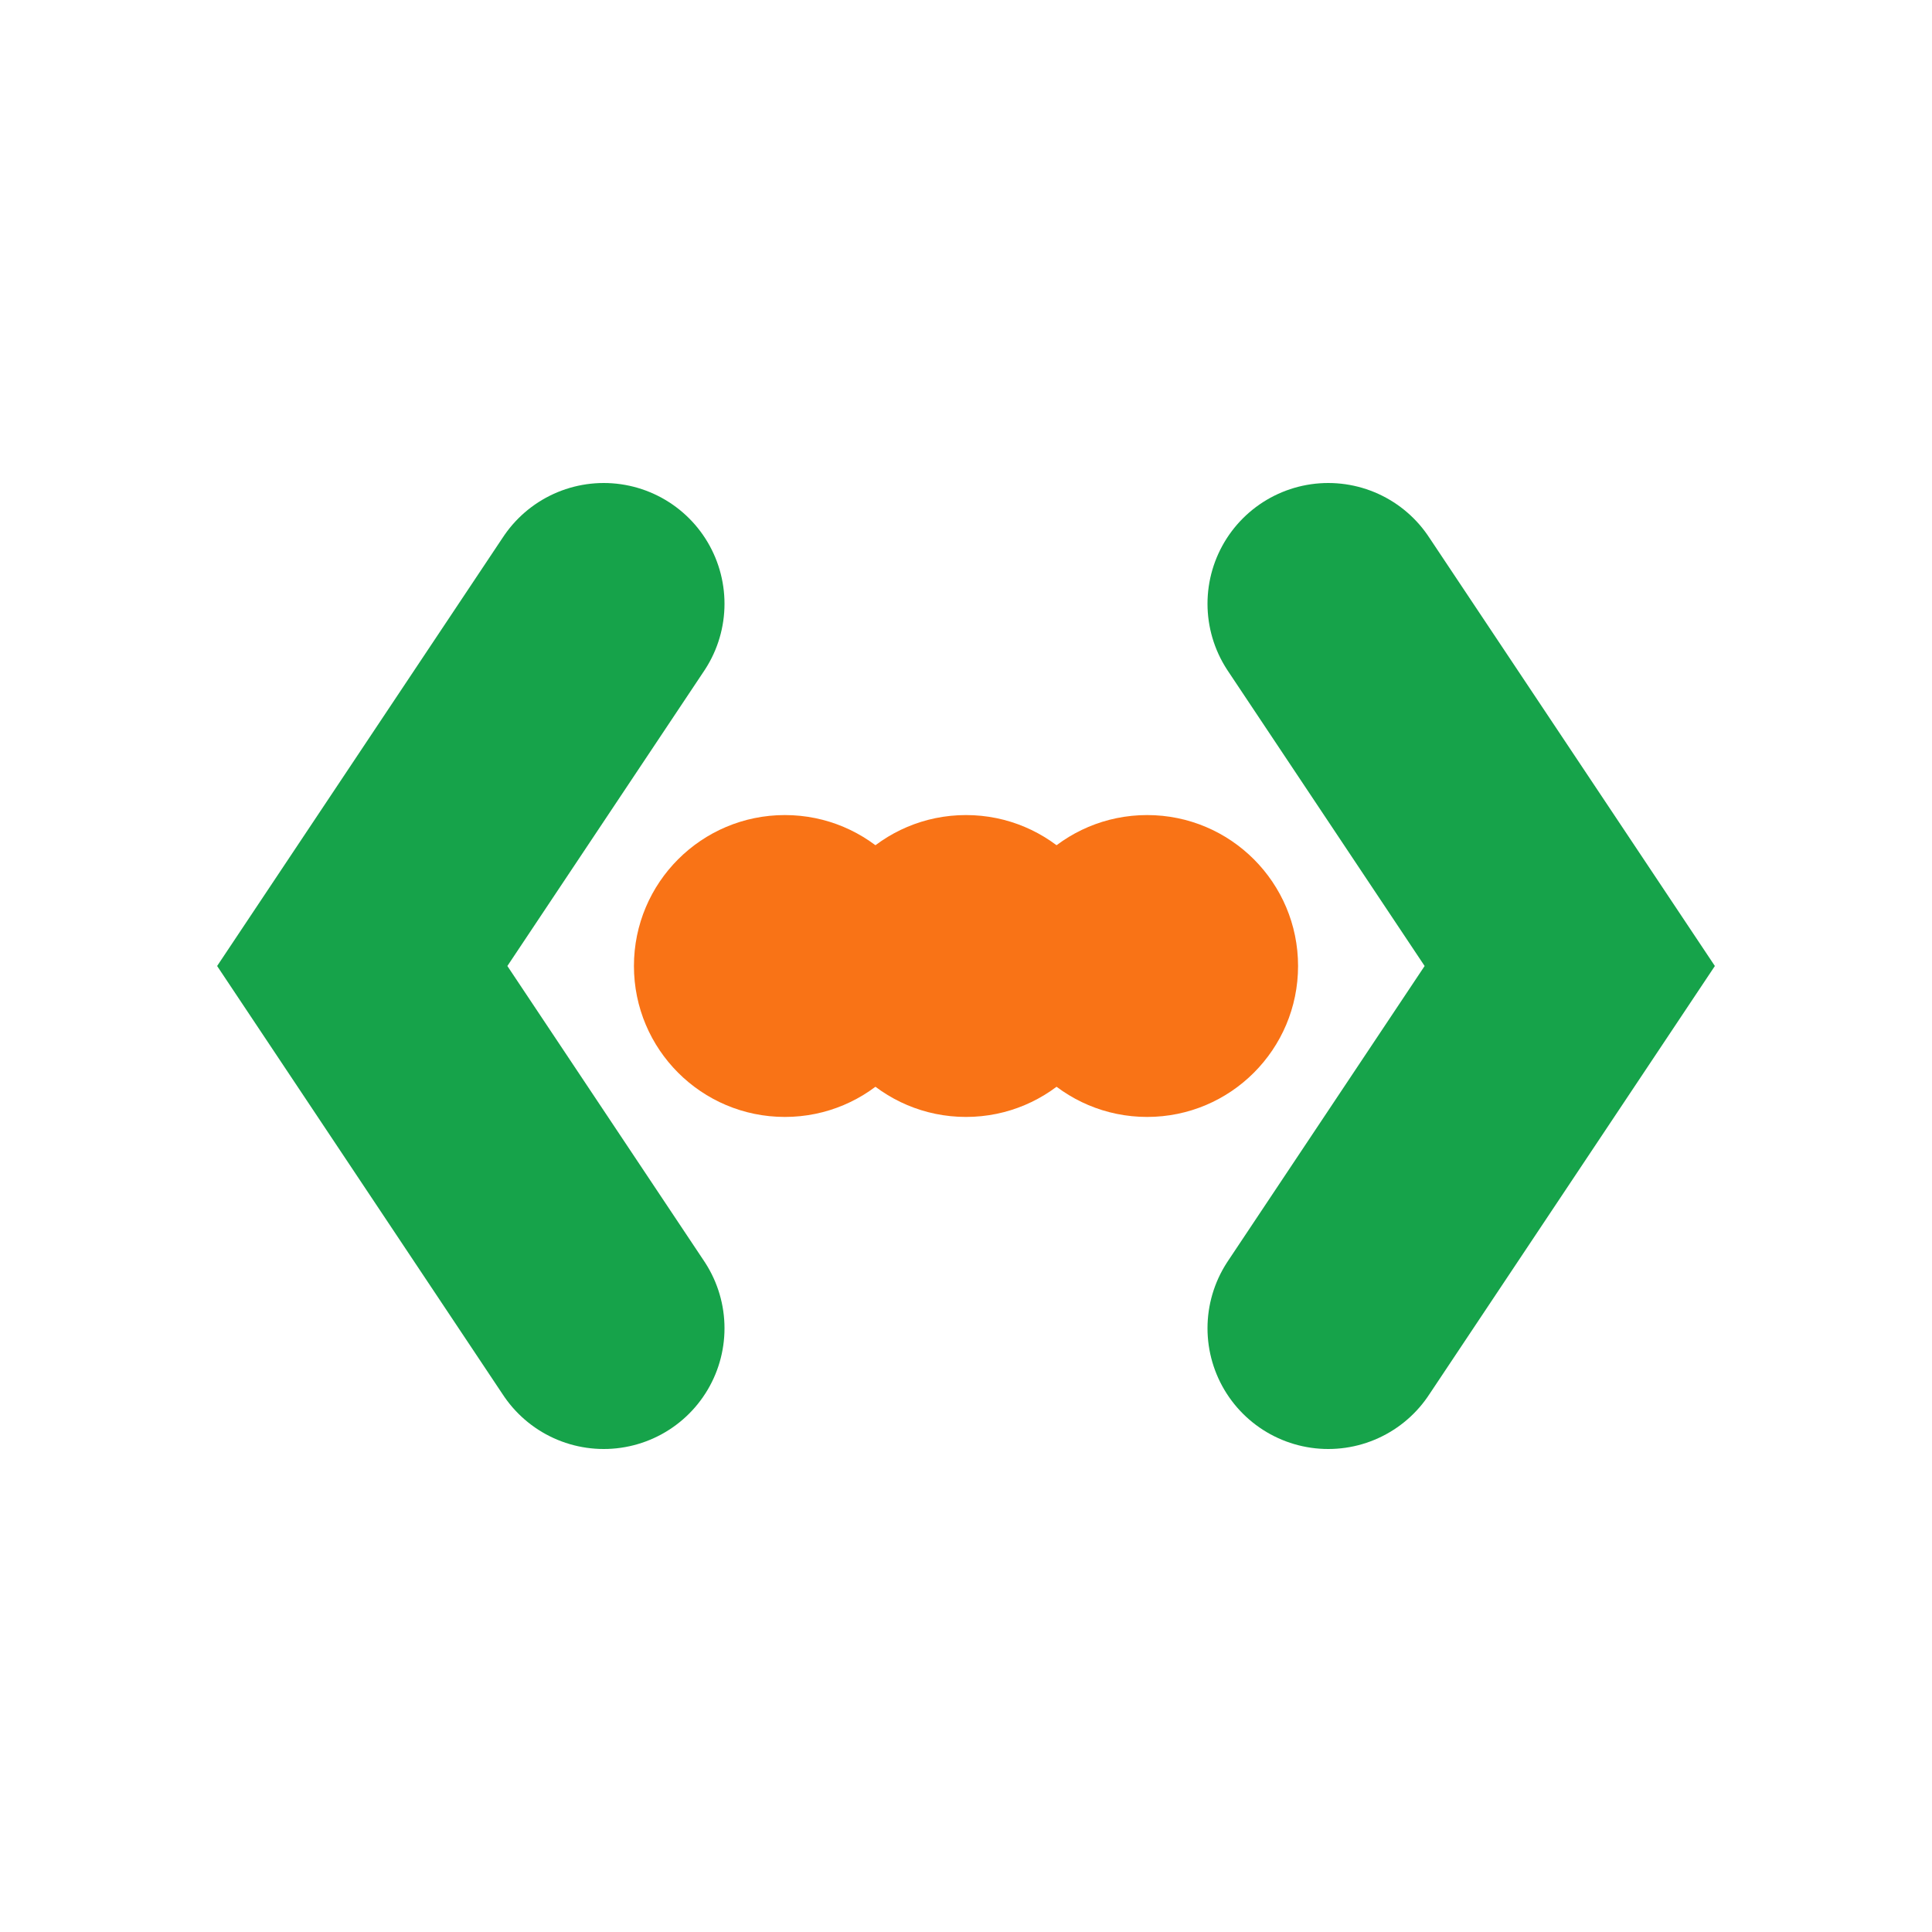
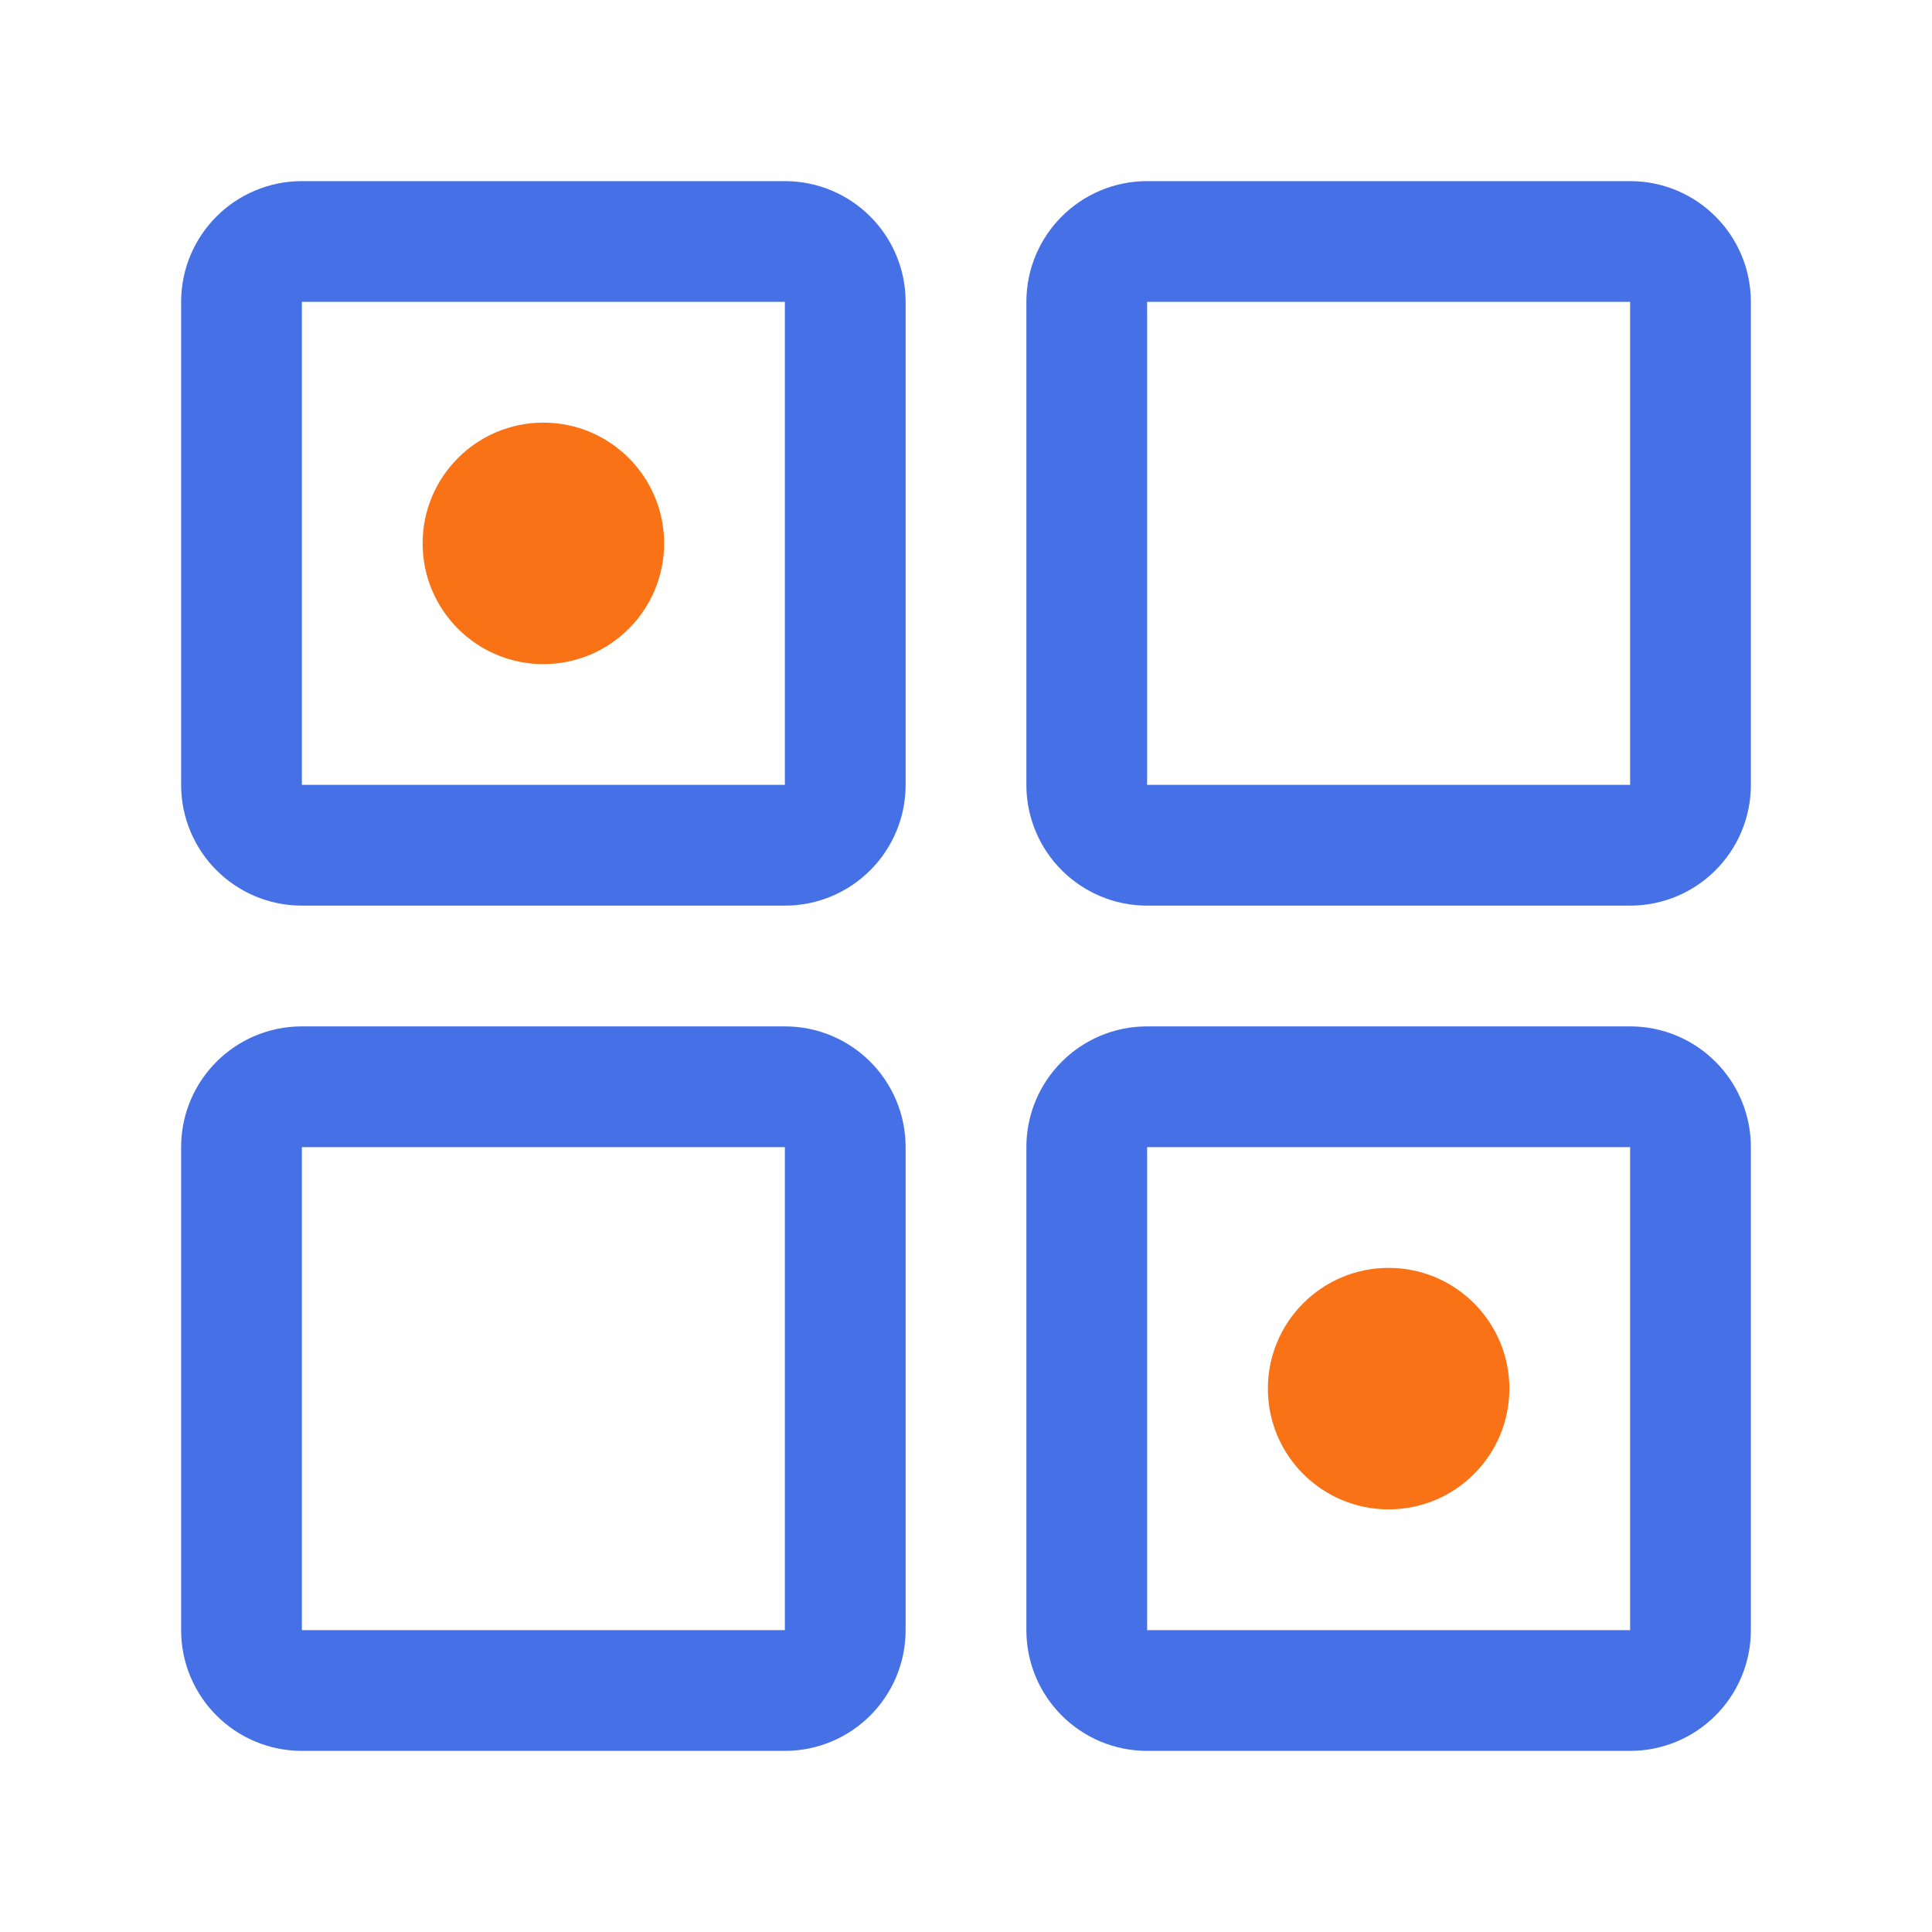
- <svg xmlns="http://www.w3.org/2000/svg" viewBox="0 0 64 64">
-   <path d="M20 20 L12 32 L20 44" fill="none" stroke="#16A34A" stroke-width="8" stroke-linecap="round" />
-   <path d="M44 20 L52 32 L44 44" fill="none" stroke="#16A34A" stroke-width="8" stroke-linecap="round" />
-   <circle cx="26" cy="32" r="5" fill="#F97316" />
-   <circle cx="32" cy="32" r="5" fill="#F97316" />
-   <circle cx="38" cy="32" r="5" fill="#F97316" />
+ <svg xmlns="http://www.w3.org/2000/svg" viewBox="0 0 32 32" width="32" height="32">
+   <rect x="4" y="4" width="10" height="10" rx="1" fill="none" stroke="#4670e6" stroke-width="2" />
+   <rect x="18" y="4" width="10" height="10" rx="1" fill="none" stroke="#4670e6" stroke-width="2" />
+   <rect x="4" y="18" width="10" height="10" rx="1" fill="none" stroke="#4670e6" stroke-width="2" />
+   <rect x="18" y="18" width="10" height="10" rx="1" fill="none" stroke="#4670e6" stroke-width="2" />
+   <circle cx="9" cy="9" r="2" fill="#F97316" />
+   <circle cx="23" cy="23" r="2" fill="#F97316" />
</svg>
